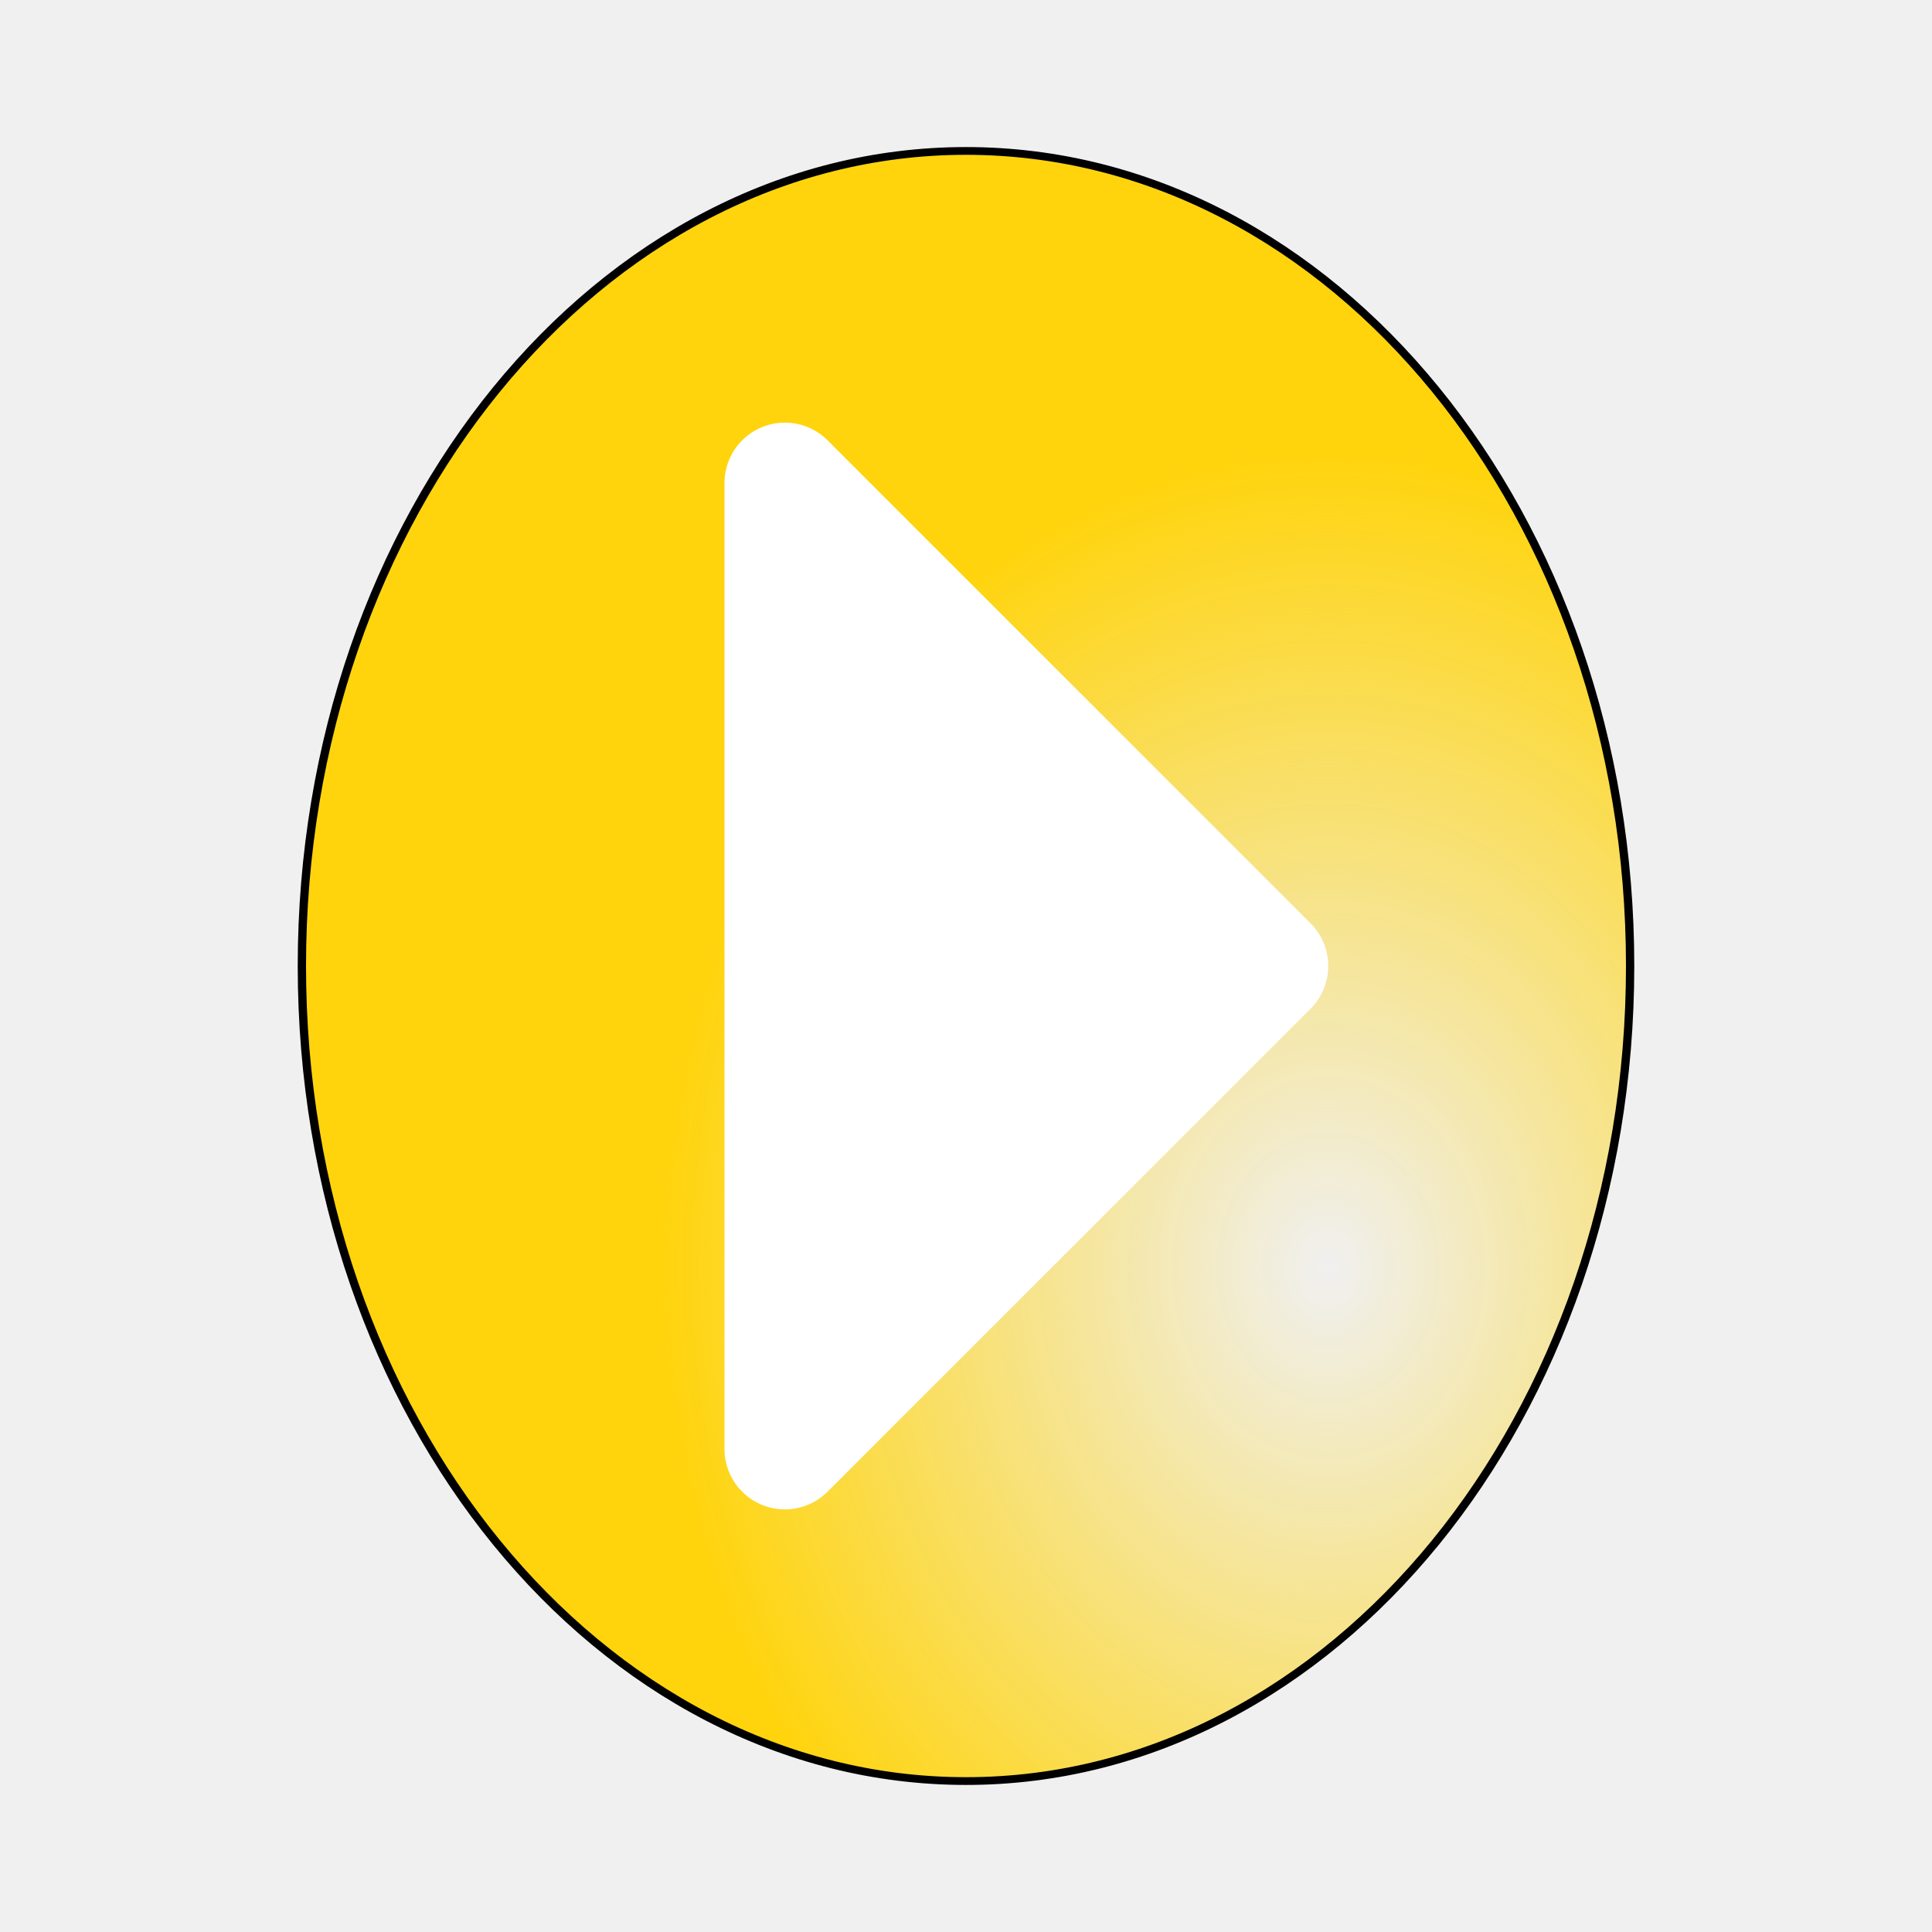
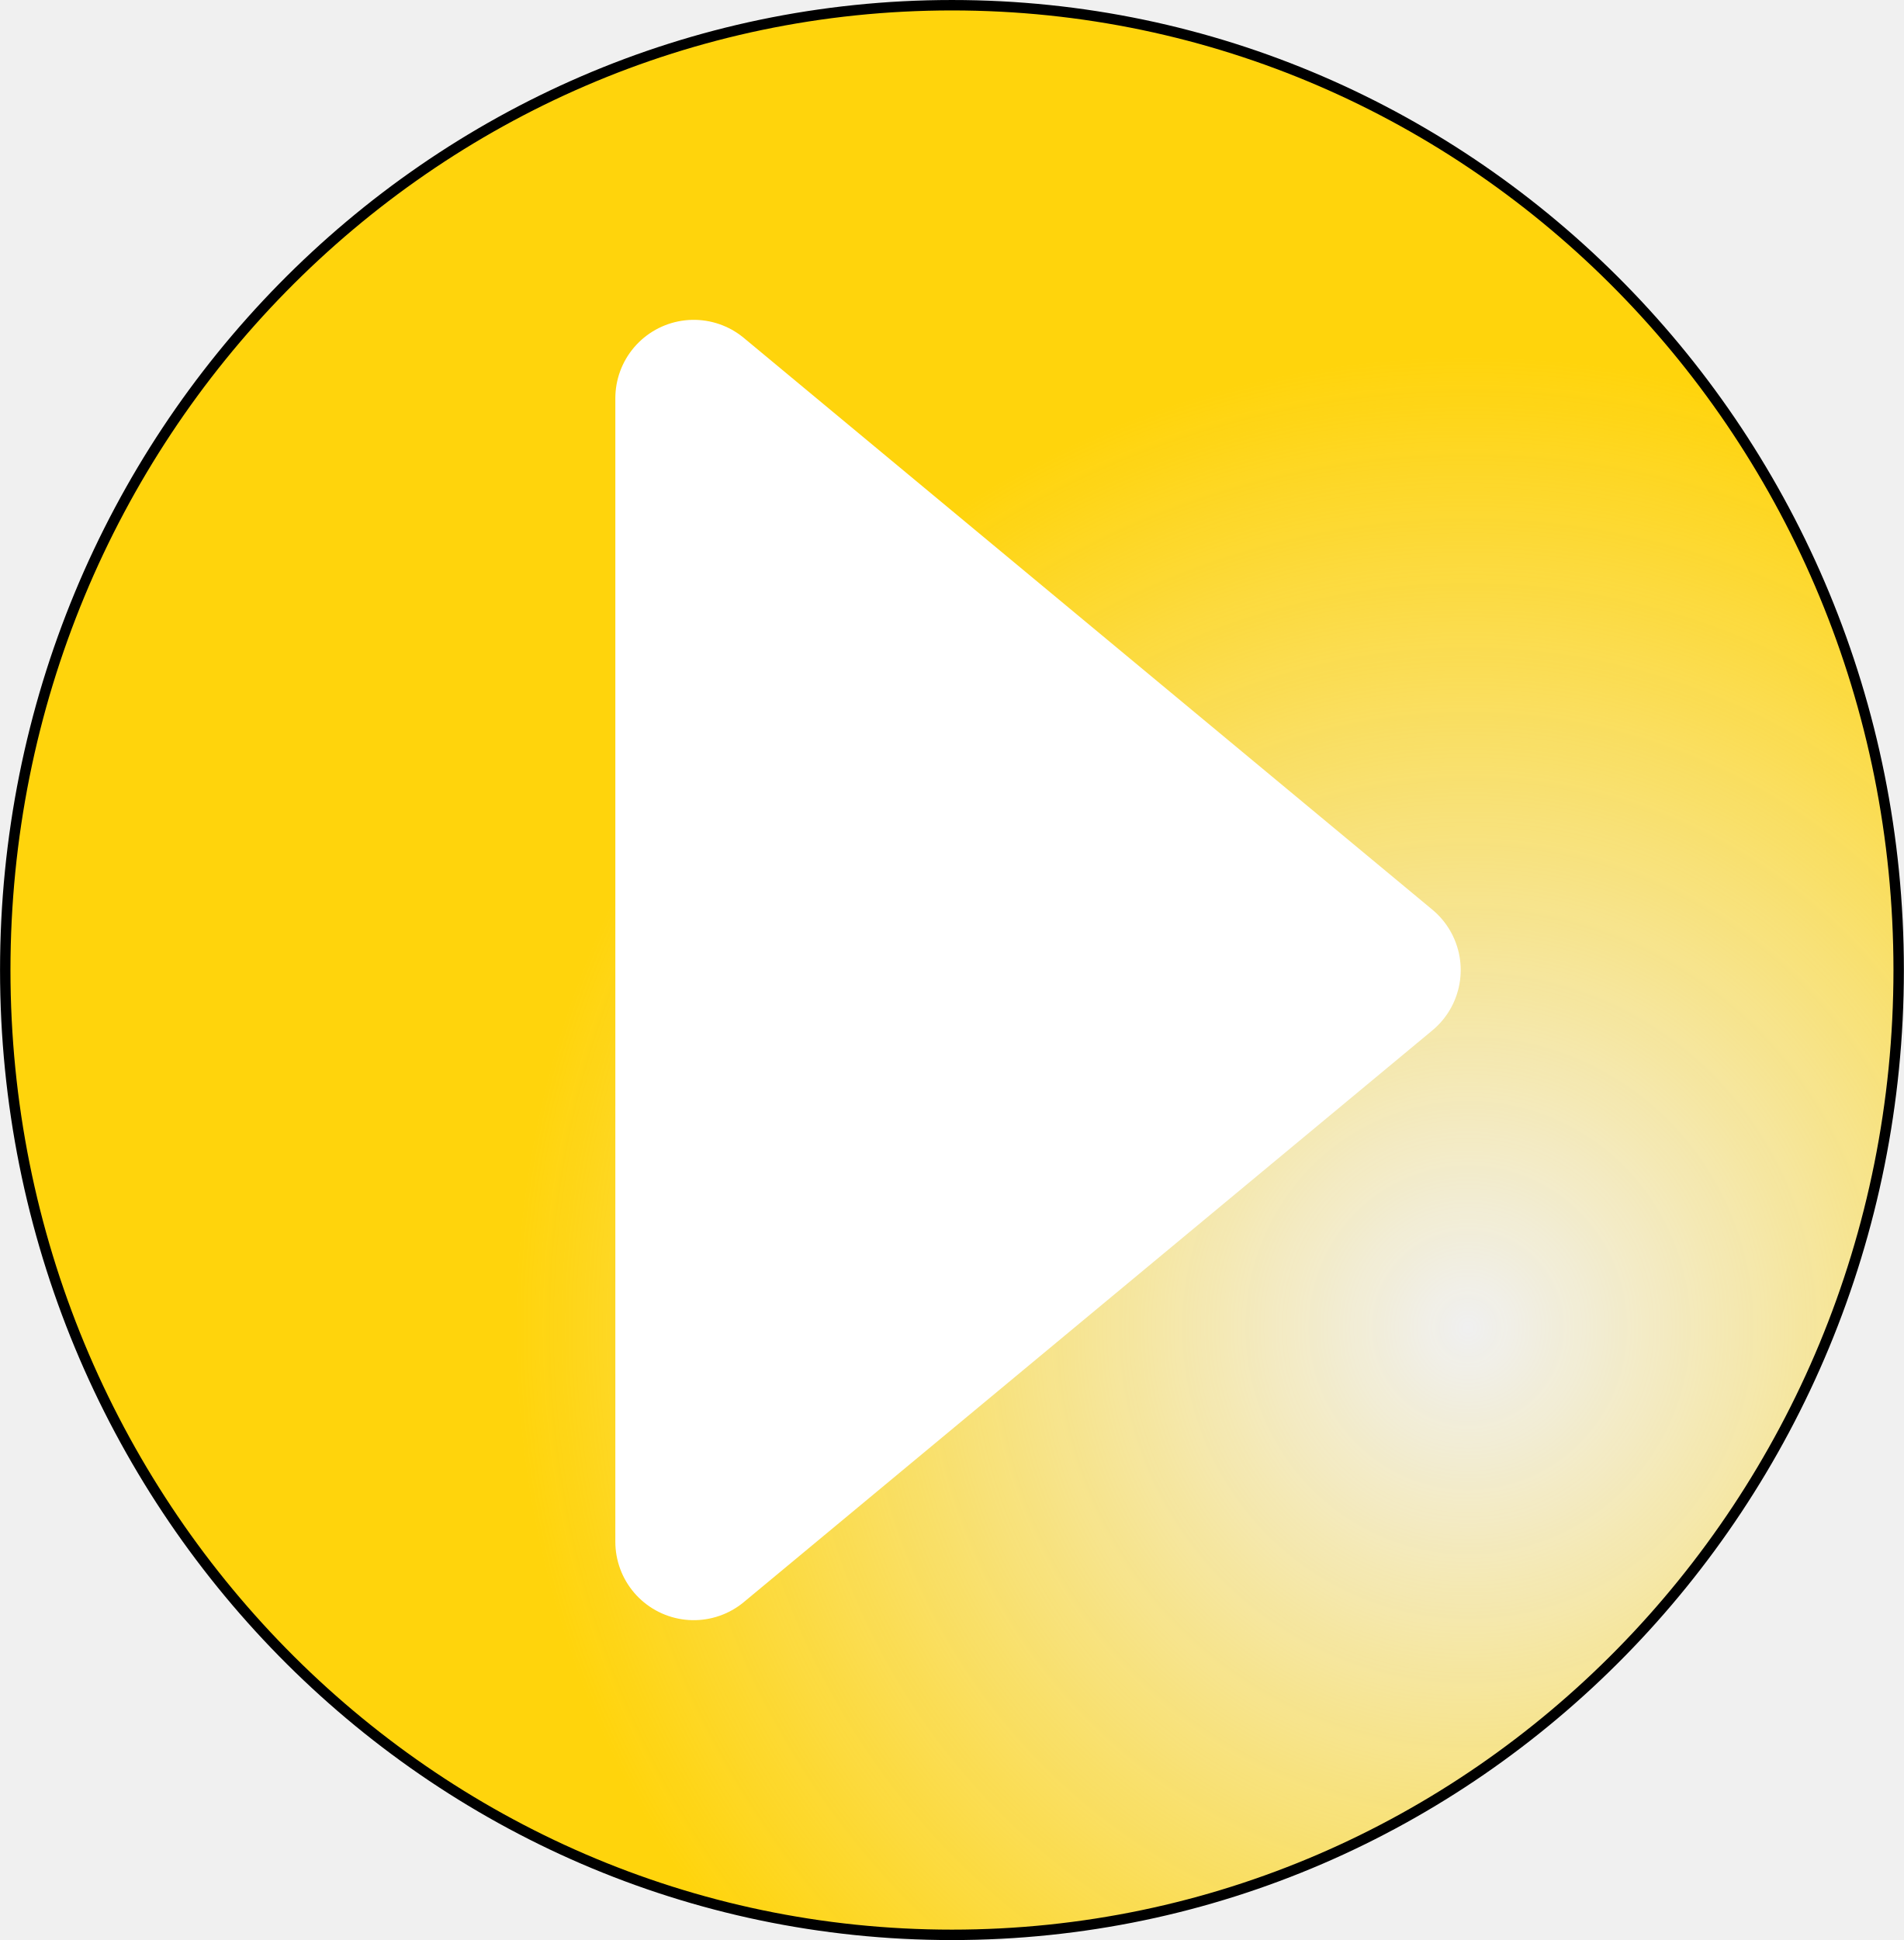
- <svg xmlns="http://www.w3.org/2000/svg" xmlns:xlink="http://www.w3.org/1999/xlink" width="32px" height="32px" id="svg2816" version="1.1">
+ <svg xmlns="http://www.w3.org/2000/svg" xmlns:xlink="http://www.w3.org/1999/xlink" width="31.602" height="32.196" id="svg2816" version="1.1">
  <defs id="defs2818">
    <linearGradient id="linearGradient3612">
      <stop style="stop-color:#ffd40d;stop-opacity:0;" offset="0" id="stop3614" />
      <stop style="stop-color:#ffd40c;stop-opacity:1;" offset="1" id="stop3616" />
    </linearGradient>
-     <radialGradient xlink:href="#linearGradient3612" id="radialGradient3618" cx="21.364" cy="19.468" fx="21.364" fy="19.468" r="8.062" gradientTransform="matrix(1,0,0,1.310078,0,-5.116279)" gradientUnits="userSpaceOnUse" spreadMethod="pad" />
+     <radialGradient xlink:href="#linearGradient3612" id="radialGradient3618" cx="21.364" cy="19.468" fx="21.364" fy="19.468" r="8.062" gradientTransform="matrix(1.964286,0,0,1.997759,-22.10714,-14.4514)" gradientUnits="userSpaceOnUse" spreadMethod="pad" />
  </defs>
-   <g id="layer1">
-     <path style="opacity:1;fill:url(#radialGradient3618);fill-opacity:1;fill-rule:nonzero;stroke:#000000;stroke-width:0.1;stroke-miterlimit:4;stroke-opacity:1;stroke-dasharray:none" id="path3610" d="m 25,16.5 a 8,10.5 0 1 1 -16,0 8,10.5 0 1 1 16,0 z" transform="matrix(1.375,0,0,1.285714,-7.375,-5.214286)" />
-     <path style="fill:#ffffff;fill-opacity:1;stroke:#ffffff;stroke-width:2;stroke-linecap:butt;stroke-linejoin:round;stroke-opacity:1;stroke-miterlimit:4;stroke-dasharray:none" d="m 13,8 0,16 8,-8 -8,-8 z" id="path2884" />
+   <g id="layer1" transform="translate(4.515133,-2.413439)">
+     <ellipse style="opacity:1;fill:url(#radialGradient3618);fill-opacity:1;fill-rule:nonzero;stroke:#000000;stroke-width:0.173;stroke-miterlimit:4;stroke-dasharray:none;stroke-opacity:1" id="path3610" cx="11.286" cy="18.512" rx="15.714" ry="16.012" />
+     <path style="fill:#ffffff;fill-opacity:1;stroke:#ffffff;stroke-width:2.603;stroke-linecap:butt;stroke-linejoin:round;stroke-miterlimit:4;stroke-dasharray:none;stroke-opacity:1" d="M 7,9.023 V 28 l 11.429,-9.488 z" id="path2884" />
  </g>
</svg>
